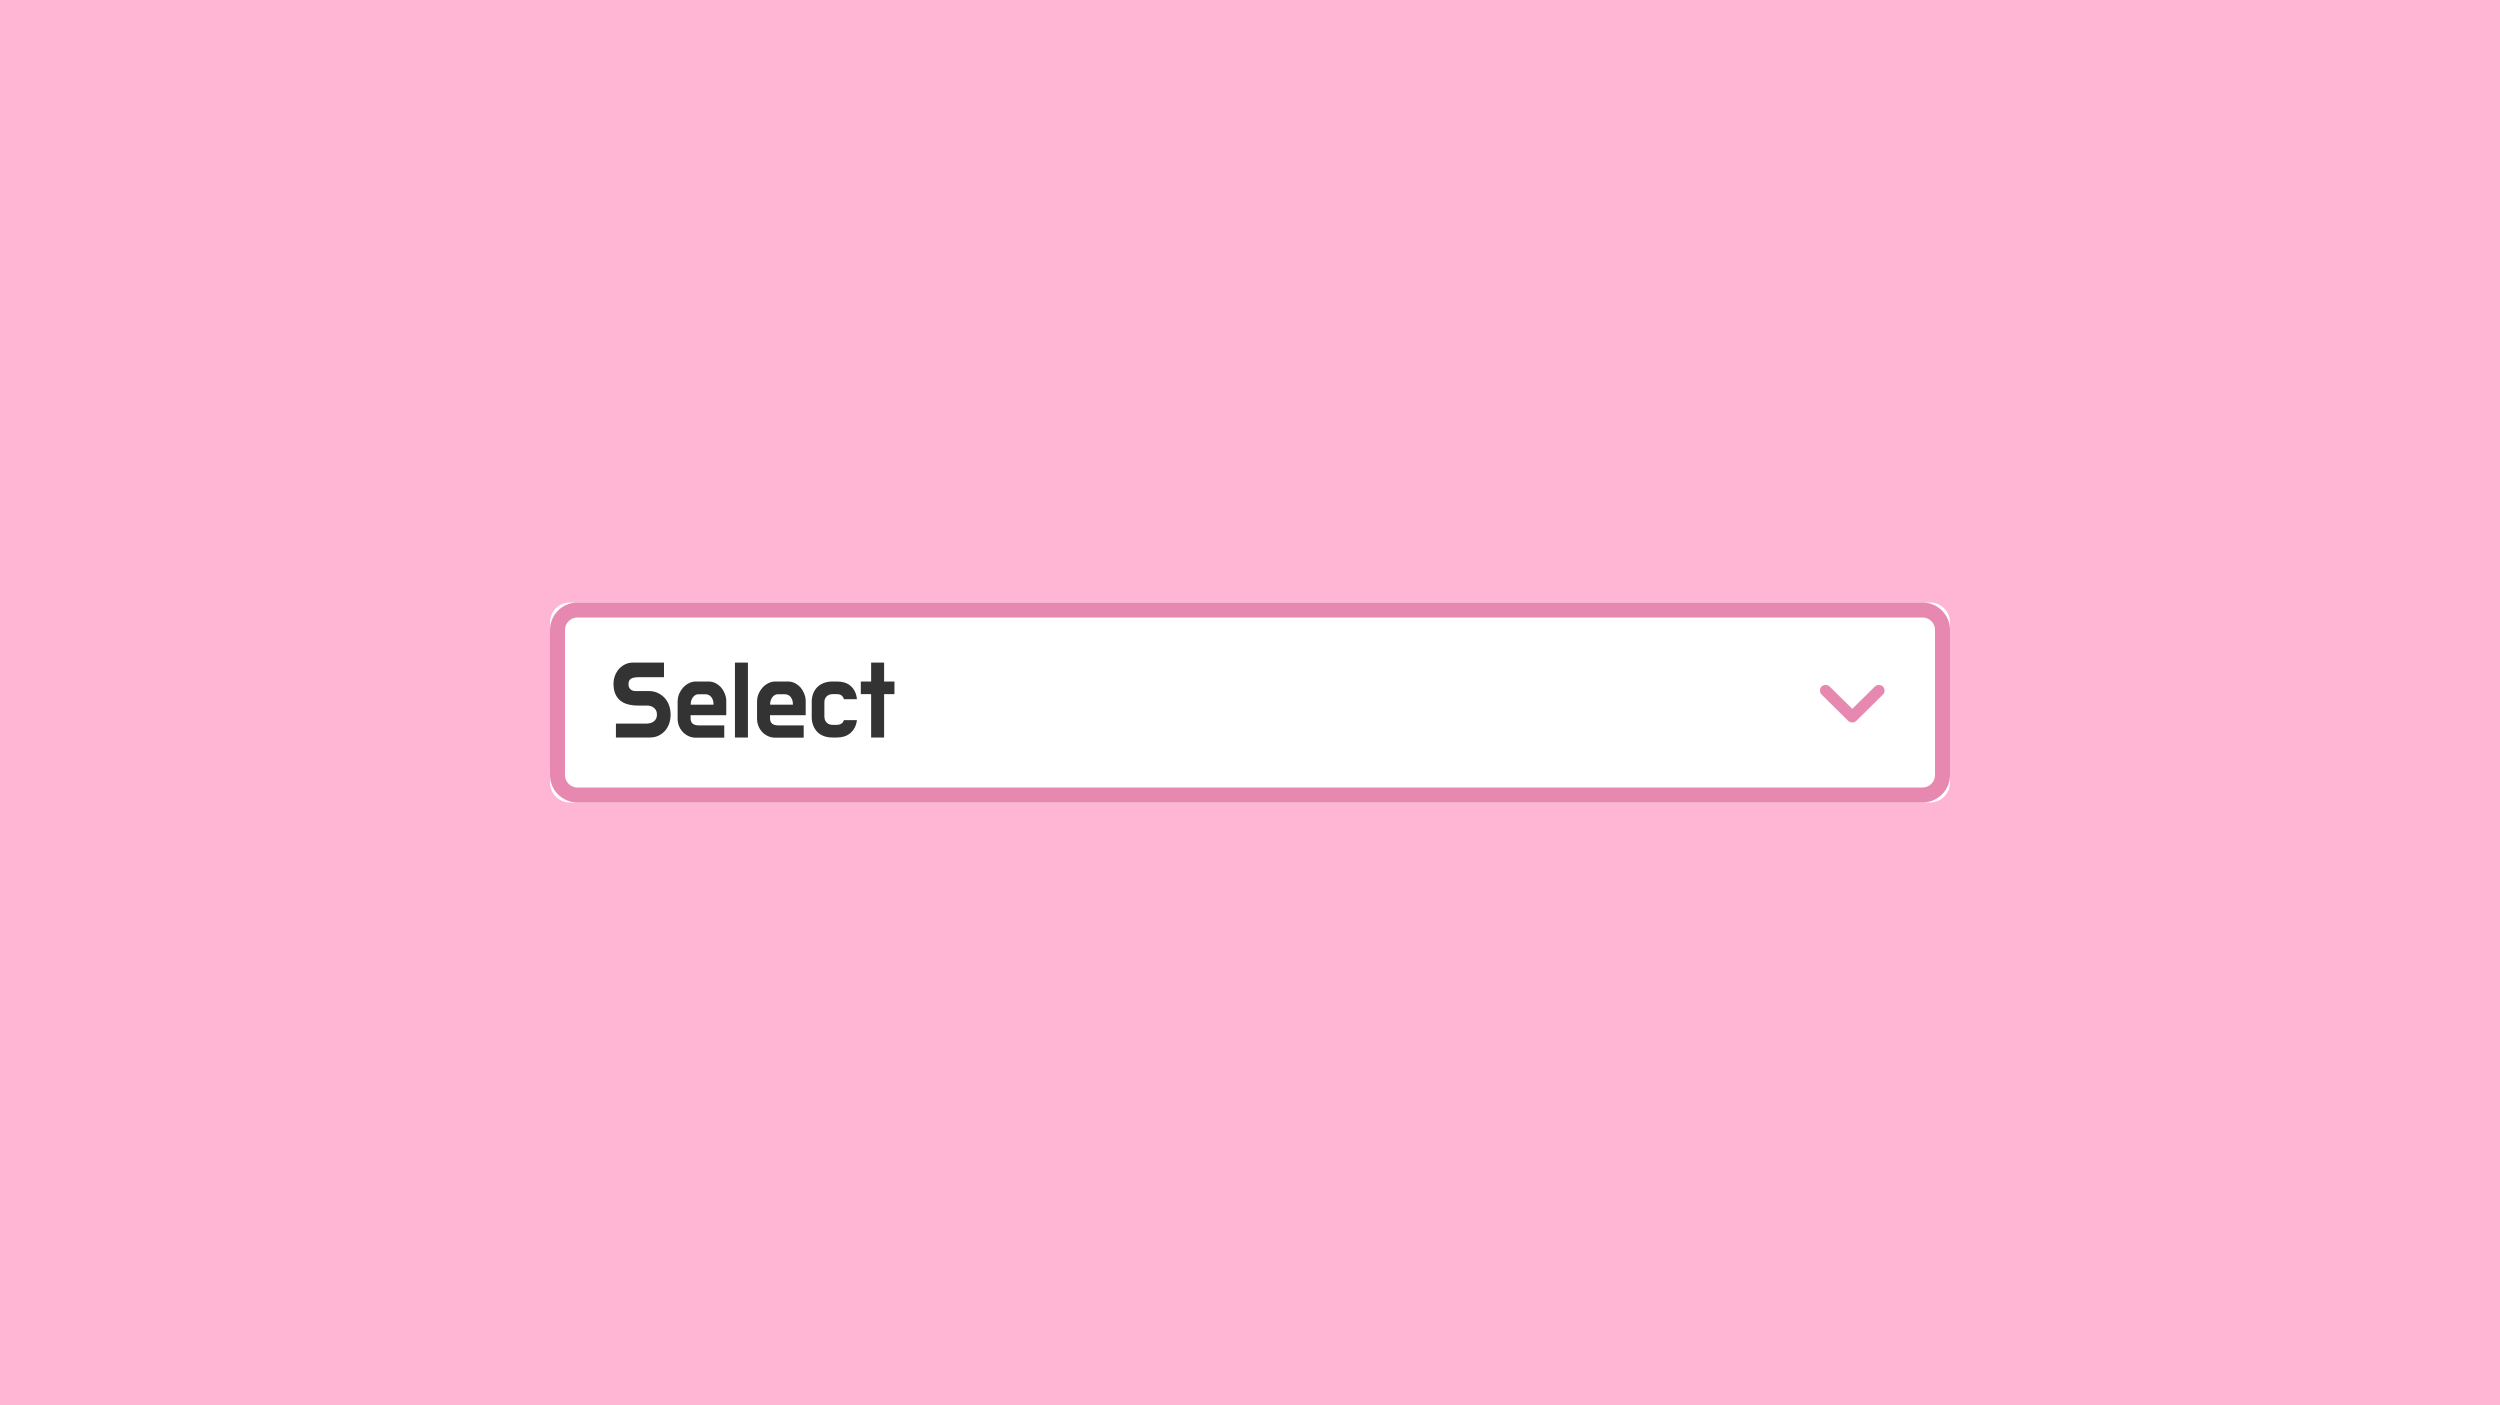
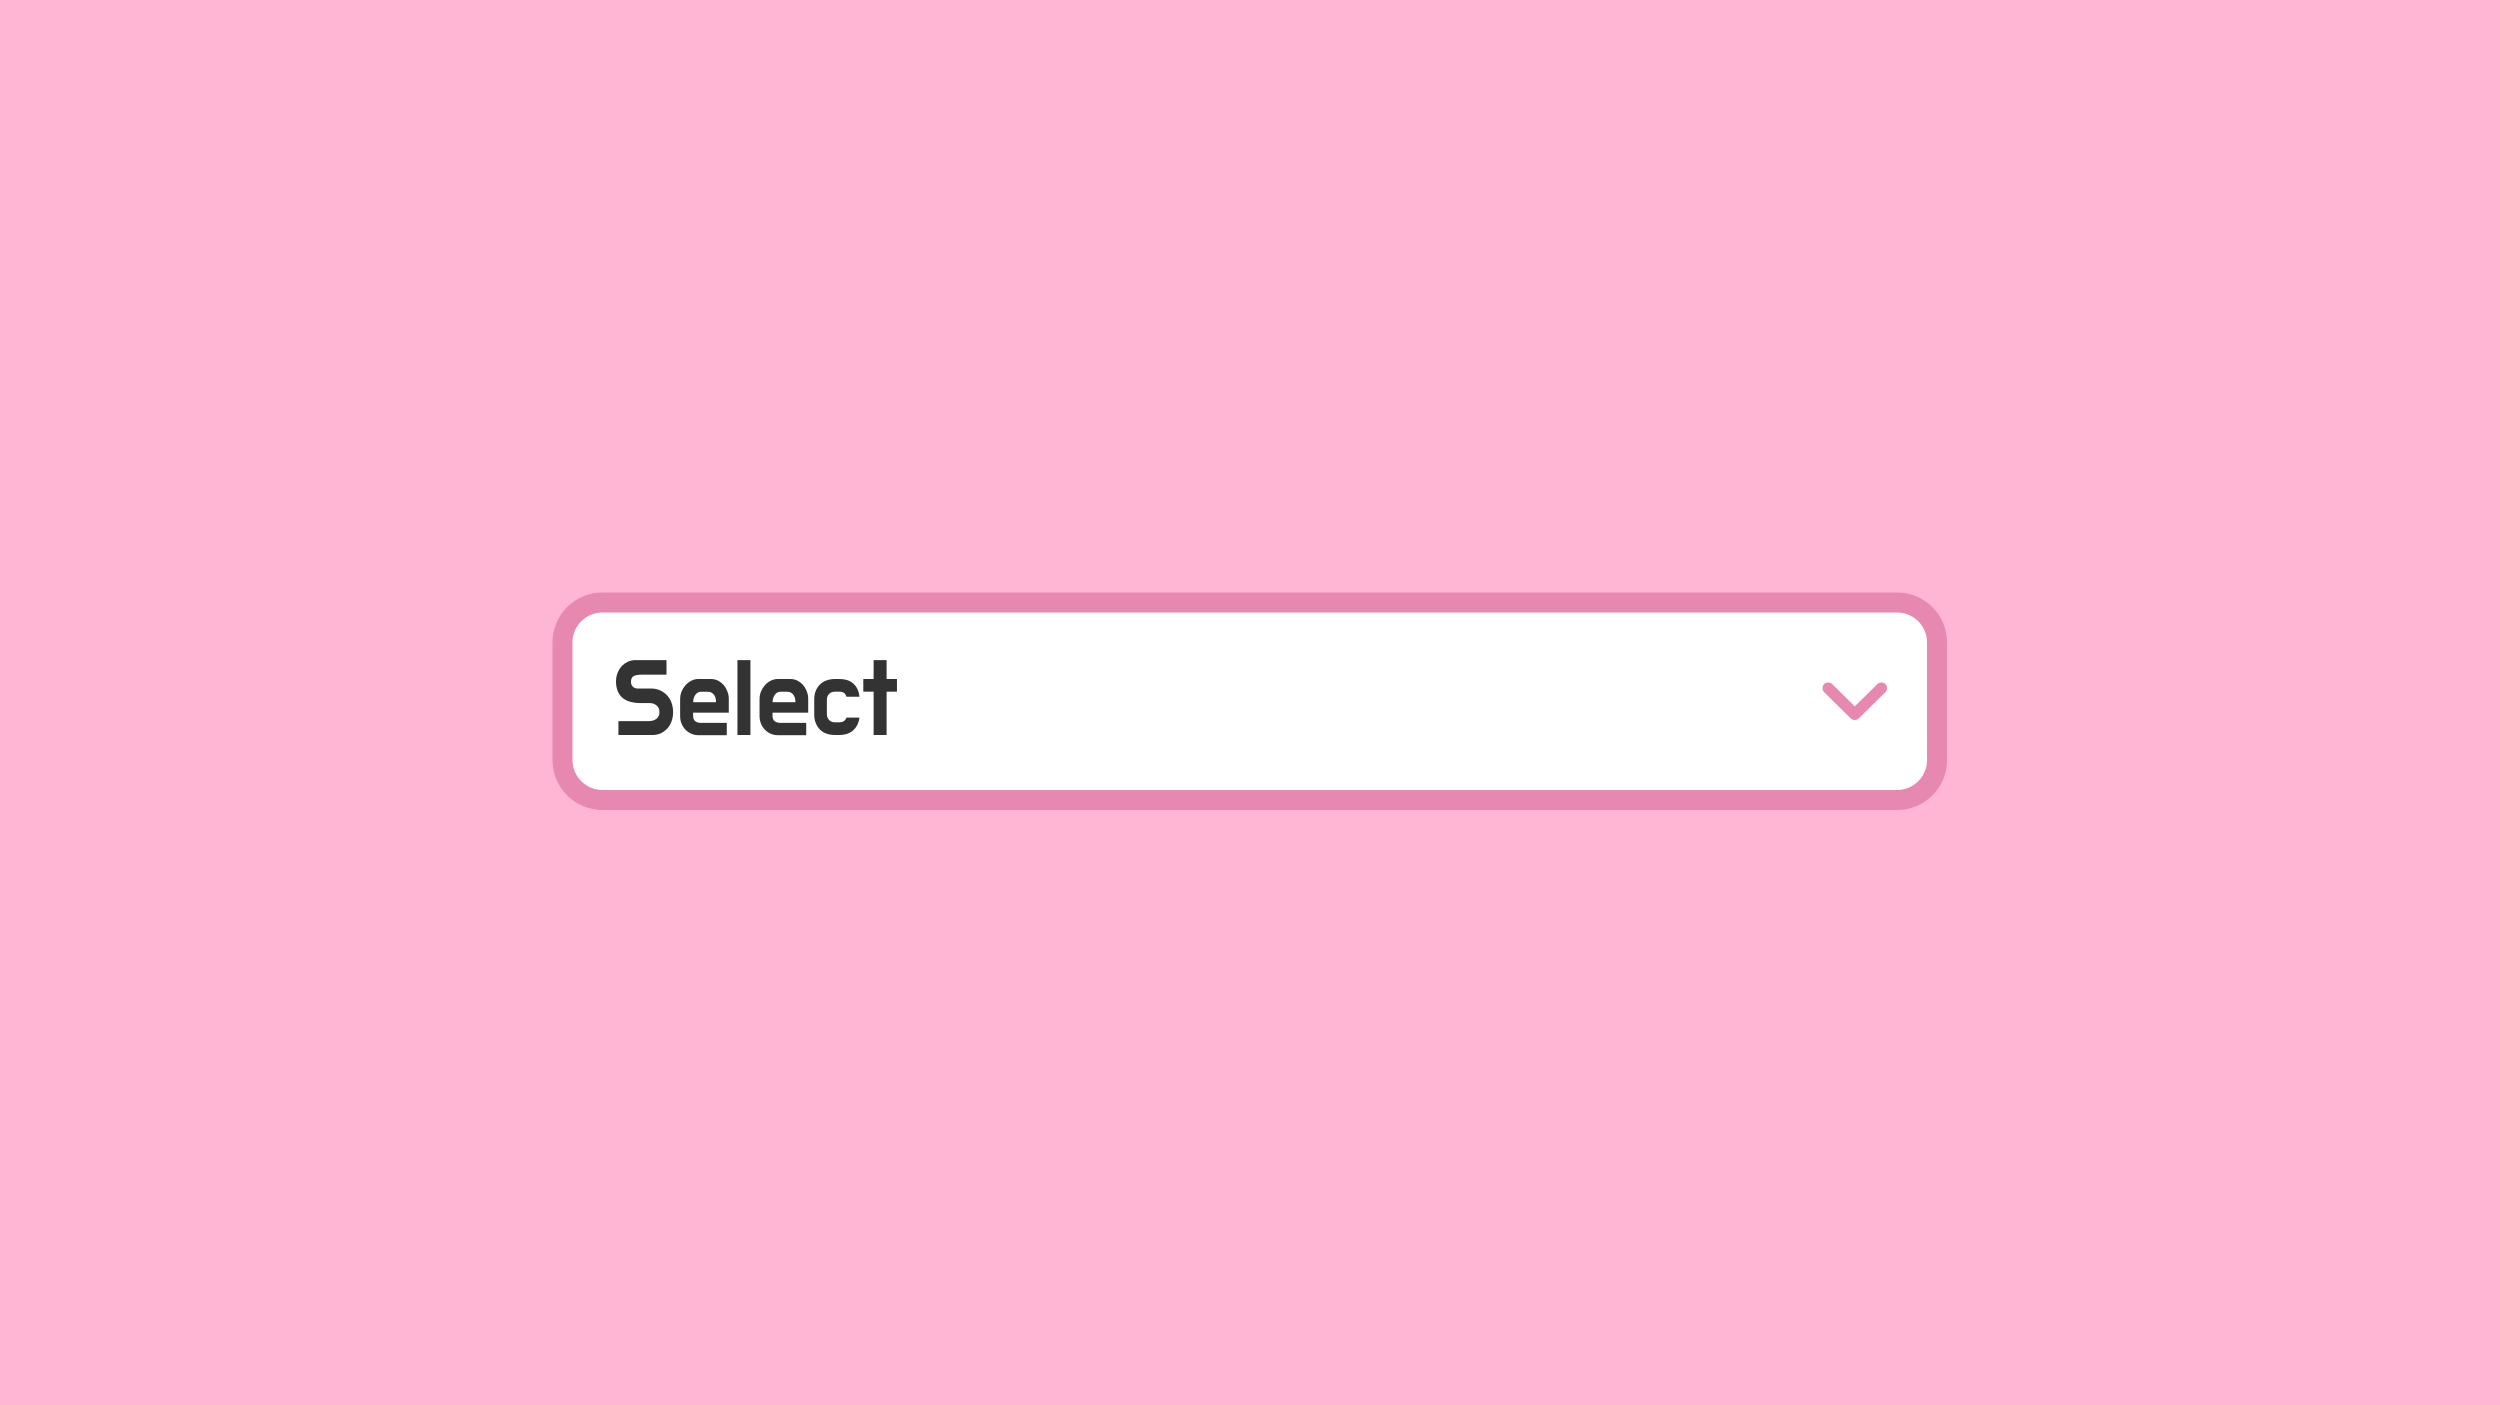
<svg xmlns="http://www.w3.org/2000/svg" width="1000" height="562" viewBox="0 0 1000 562" fill="none">
  <defs>
    <clipPath id="clip263_380">
      <rect id="select" width="1000" height="562" fill="white" fill-opacity="0" />
    </clipPath>
  </defs>
  <rect id="select" width="1000" height="562" fill="#FFB5D4" fill-opacity="1" />
  <g clip-path="url(#clip263_380)">
-     <rect id="Прямоугольник 1" x="220" y="241" rx="8" width="560" height="80" fill="#FFFFFF" fill-opacity="1" />
-     <rect id="Прямоугольник 1" x="223" y="244" rx="8" width="554" height="74" stroke="#E688AF" stroke-opacity="1" stroke-width="6" />
-     <path id="Select" d="M262.4 276.89Q261.07 276.42 259.57 276.42L254.16 276.42Q253.16 276.42 252.48 275.95Q252.29 275.82 252.13 275.66Q251.79 275.3 251.6 274.88Q251.39 274.38 251.39 273.79Q251.39 272.82 251.69 272.25Q251.87 271.91 252.15 271.67Q252.34 271.51 252.57 271.39Q253.15 271.1 253.89 271Q254.64 270.88 255.52 270.88L265.6 270.88L265.6 265.04L253.23 265.04Q251.62 265.04 250.27 265.63Q250.14 265.68 250.02 265.74Q248.95 266.26 248.12 267.04Q247.82 267.31 247.56 267.61Q246.55 268.77 245.97 270.32Q245.64 271.21 245.5 272.13Q245.4 272.8 245.4 273.48Q245.4 275.81 246.1 277.49Q246.72 278.94 247.77 279.93Q247.92 280.08 248.09 280.21Q249.37 281.27 251.21 281.75Q253.06 282.23 255.31 282.23L258.86 282.23Q260.12 282.23 261.06 282.78Q261.38 282.96 261.66 283.2Q261.99 283.49 262.23 283.84Q262.78 284.68 262.78 285.89Q262.78 286.81 262.43 287.48Q262.18 287.93 261.83 288.29Q261.68 288.44 261.51 288.57Q260.94 289.01 260.12 289.24Q259.3 289.45 258.42 289.45L246.37 289.45L246.37 295L260.01 295Q261.86 295 263.35 294.3Q264.32 293.84 265.11 293.18Q265.56 292.82 265.95 292.39Q267.05 291.17 267.64 289.5Q268.24 287.82 268.24 285.89Q268.24 283.82 267.6 282.08Q266.98 280.39 265.85 279.16Q265.82 279.13 265.79 279.1Q265.41 278.69 264.98 278.33Q264.1 277.61 263.02 277.13Q262.72 277 262.4 276.89ZM299.17 265.04L293.98 265.04L293.98 295L299.17 295L299.17 265.04ZM348.45 272.6L344.32 272.6L344.32 277.66L348.45 277.66L348.45 295L353.64 295L353.64 277.66L357.78 277.66L357.78 272.6L353.64 272.6L353.64 265.04L348.45 265.04L348.45 272.6ZM271.45 278.09Q271.05 279.26 271.05 280.57L271.05 287.38Q271.05 289.06 271.62 290.46Q272.19 291.83 273.14 292.83Q273.16 292.86 273.19 292.89Q273.52 293.22 273.88 293.51Q274.61 294.09 275.5 294.49Q275.93 294.68 276.37 294.81Q277.3 295.08 278.32 295.08L289.71 295.08L289.71 290.15L279.46 290.15Q278 290.15 277.12 289.5Q277.04 289.43 276.96 289.36Q276.24 288.68 276.24 287.25L276.24 286.07L290.51 286.07L290.51 280.39Q290.51 279.06 289.99 277.68Q289.62 276.65 289.02 275.76Q288.82 275.46 288.59 275.18Q288.43 274.98 288.26 274.79Q287.45 273.92 286.34 273.33Q286.3 273.31 286.27 273.29Q284.96 272.6 283.29 272.6L278.27 272.6Q276.95 272.6 275.63 273.24Q275.17 273.46 274.74 273.74Q273.96 274.26 273.3 274.98Q273.2 275.09 273.1 275.2Q272.23 276.22 271.67 277.51Q271.54 277.79 271.45 278.09ZM303.21 278.09Q302.82 279.26 302.82 280.57L302.82 287.38Q302.82 289.06 303.39 290.46Q303.96 291.83 304.91 292.83Q304.93 292.86 304.96 292.89Q305.28 293.22 305.64 293.51Q306.38 294.09 307.27 294.49Q307.7 294.68 308.14 294.81Q309.07 295.08 310.08 295.08L321.48 295.08L321.48 290.15L311.22 290.15Q309.77 290.15 308.89 289.5Q308.8 289.43 308.73 289.36Q308.01 288.68 308.01 287.25L308.01 286.07L322.28 286.07L322.28 280.39Q322.28 279.06 321.76 277.68Q321.38 276.65 320.79 275.76Q320.58 275.46 320.35 275.18Q320.2 274.98 320.03 274.79Q319.22 273.92 318.11 273.33Q318.07 273.31 318.04 273.29Q316.73 272.6 315.06 272.6L310.04 272.6Q308.72 272.6 307.4 273.24Q306.94 273.46 306.51 273.74Q305.72 274.26 305.07 274.98Q304.97 275.09 304.87 275.2Q304 276.22 303.44 277.51Q303.31 277.79 303.21 278.09ZM336.44 289.51Q335.73 289.94 334.77 289.94L332.96 289.94Q332.06 289.94 331.36 289.56Q330.98 289.34 330.65 289.01Q330.38 288.73 330.19 288.41Q329.75 287.65 329.75 286.64L329.75 280.91Q329.75 279.88 330.21 279.12Q330.39 278.82 330.65 278.56Q330.95 278.26 331.31 278.06Q332.03 277.66 332.96 277.66L334.77 277.66Q335.91 277.66 336.61 278.18Q336.76 278.29 336.88 278.42Q337.37 278.91 337.58 279.69L342.78 279.69Q342.53 277.01 341.12 275.26Q340.79 274.85 340.39 274.49Q340.23 274.34 340.05 274.19Q338.04 272.6 334.77 272.6L332.96 272.6Q331.07 272.6 329.52 273.2Q327.99 273.79 326.93 274.84Q325.88 275.9 325.28 277.4Q324.69 278.89 324.69 280.78L324.69 286.81Q324.69 288.66 325.28 290.18Q325.87 291.66 326.89 292.73Q326.91 292.76 326.93 292.78Q327.01 292.86 327.08 292.93Q328.09 293.9 329.52 294.43Q331.07 295 332.96 295L334.77 295Q337.84 295 339.81 293.52Q340.07 293.32 340.31 293.1Q340.8 292.65 341.2 292.13Q342.48 290.46 342.78 288.04L337.54 288.04Q337.43 288.49 337.19 288.83Q336.94 289.18 336.57 289.43Q336.51 289.47 336.44 289.51ZM285.4 281.88L276.29 281.88L276.29 281.66Q276.29 280.95 276.48 280.3Q276.51 280.22 276.53 280.15Q276.78 279.42 277.17 278.89Q277.37 278.63 277.61 278.41Q277.85 278.2 278.13 278.03Q278.33 277.92 278.54 277.85Q278.95 277.7 279.41 277.7L282.14 277.7Q283 277.7 283.65 278.07Q284.14 278.34 284.51 278.83Q284.6 278.93 284.67 279.04Q285.4 280.1 285.4 281.66L285.4 281.88ZM317.16 281.88L308.05 281.88L308.05 281.66Q308.05 280.95 308.25 280.3Q308.28 280.22 308.3 280.15Q308.55 279.42 308.94 278.89Q309.13 278.63 309.38 278.41Q309.62 278.2 309.9 278.03Q310.1 277.92 310.31 277.85Q310.72 277.7 311.18 277.7L313.91 277.7Q314.76 277.7 315.42 278.07Q315.91 278.34 316.28 278.83Q316.36 278.93 316.44 279.04Q317.16 280.1 317.16 281.66L317.16 281.88Z" fill="#333333" fill-opacity="1" fill-rule="evenodd" />
-     <path id="path" d="M740.91 283.54L749.94 274.62C750.36 274.21 750.9 274 751.56 274C752.21 274 752.76 274.21 753.18 274.62C753.6 275.04 753.82 275.58 753.82 276.22C753.82 276.87 753.6 277.41 753.18 277.82L742.53 288.34C742.3 288.57 742.04 288.73 741.77 288.82C741.5 288.92 741.21 288.97 740.91 288.97C740.6 288.97 740.31 288.92 740.04 288.82C739.77 288.73 739.52 288.57 739.28 288.34L728.63 277.82C728.21 277.41 728 276.87 728 276.22C728 275.58 728.21 275.04 728.63 274.62C729.06 274.21 729.6 274 730.25 274C730.91 274 731.45 274.21 731.87 274.62L740.91 283.54Z" fill="#E688AF" fill-opacity="1" fill-rule="nonzero" />
+     <rect id="фрейм 17" rx="16" width="549.821" height="79" transform="translate(225 241)" fill="#FFFFFF" fill-opacity="1" />
+     <path id="path" d="M741.91 282.55L750.94 273.64C751.36 273.22 751.9 273.01 752.56 273.01C753.21 273.01 753.76 273.22 754.18 273.64C754.6 274.06 754.82 274.59 754.82 275.24C754.82 275.89 754.6 276.42 754.18 276.84L743.53 287.35C743.3 287.58 743.04 287.74 742.77 287.84C742.5 287.93 742.21 287.98 741.91 287.98C741.6 287.98 741.31 287.93 741.04 287.84C740.77 287.74 740.52 287.58 740.28 287.35L729.63 276.84C729.21 276.42 729 275.89 729 275.24C729 274.59 729.21 274.06 729.63 273.64C730.06 273.22 730.6 273.01 731.25 273.01C731.91 273.01 732.45 273.22 732.87 273.64L741.91 282.55Z" fill="#E688AF" fill-opacity="1" fill-rule="nonzero" />
+     <path id="Select" d="M263.4 275.89Q262.07 275.42 260.57 275.42L255.16 275.42Q254.16 275.42 253.48 274.95Q253.29 274.82 253.13 274.66Q252.79 274.3 252.6 273.88Q252.39 273.38 252.39 272.79Q252.39 271.82 252.69 271.25Q252.87 270.91 253.15 270.67Q253.34 270.51 253.57 270.39Q254.15 270.1 254.89 270Q255.64 269.88 256.52 269.88L266.6 269.88L266.6 264.04L254.23 264.04Q252.62 264.04 251.27 264.63Q251.14 264.68 251.02 264.74Q249.95 265.26 249.12 266.04Q248.82 266.31 248.56 266.61Q247.55 267.77 246.97 269.32Q246.64 270.21 246.5 271.13Q246.4 271.8 246.4 272.48Q246.4 274.81 247.1 276.49Q247.72 277.94 248.77 278.93Q248.92 279.08 249.09 279.21Q250.37 280.27 252.21 280.75Q254.06 281.23 256.31 281.23L259.86 281.23Q261.12 281.23 262.06 281.78Q262.38 281.96 262.66 282.2Q262.99 282.49 263.23 282.84Q263.78 283.68 263.78 284.89Q263.78 285.81 263.43 286.48Q263.18 286.93 262.83 287.29Q262.68 287.44 262.51 287.57Q261.94 288.01 261.12 288.24Q260.3 288.45 259.42 288.45L247.37 288.45L247.37 294L261.01 294Q262.86 294 264.35 293.3Q265.32 292.84 266.11 292.18Q266.56 291.82 266.95 291.39Q268.05 290.17 268.64 288.5Q269.24 286.82 269.24 284.89Q269.24 282.82 268.6 281.08Q267.98 279.39 266.85 278.16Q266.82 278.13 266.79 278.1Q266.41 277.69 265.98 277.33Q265.1 276.61 264.02 276.13Q263.72 276 263.4 275.89ZM300.17 264.04L294.98 264.04L294.98 294L300.17 294L300.17 264.04ZM349.45 271.6L345.32 271.6L345.32 276.66L349.45 276.66L349.45 294L354.64 294L354.64 276.66L358.78 276.66L358.78 271.6L354.64 271.6L354.64 264.04L349.45 264.04L349.45 271.6ZM272.45 277.09Q272.05 278.26 272.05 279.57L272.05 286.38Q272.05 288.06 272.62 289.46Q273.19 290.83 274.14 291.83Q274.16 291.86 274.19 291.89Q274.52 292.22 274.88 292.51Q275.61 293.09 276.5 293.49Q276.93 293.68 277.37 293.81Q278.3 294.08 279.32 294.08L290.71 294.08L290.71 289.15L280.46 289.15Q279 289.15 278.12 288.5Q278.04 288.43 277.96 288.36Q277.24 287.68 277.24 286.25L277.24 285.07L291.51 285.07L291.51 279.39Q291.51 278.06 290.99 276.68Q290.62 275.65 290.02 274.76Q289.82 274.46 289.59 274.18Q289.43 273.98 289.26 273.79Q288.45 272.92 287.34 272.33Q287.3 272.31 287.27 272.29Q285.96 271.6 284.29 271.6L279.27 271.6Q277.95 271.6 276.63 272.24Q276.17 272.46 275.74 272.74Q274.96 273.26 274.3 273.98Q274.2 274.09 274.1 274.2Q273.23 275.22 272.67 276.51Q272.54 276.79 272.45 277.09ZM304.21 277.09Q303.82 278.26 303.82 279.57L303.82 286.38Q303.82 288.06 304.39 289.46Q304.96 290.83 305.91 291.83Q305.93 291.86 305.96 291.89Q306.28 292.22 306.64 292.51Q307.38 293.09 308.27 293.49Q308.7 293.68 309.14 293.81Q310.07 294.08 311.08 294.08L322.48 294.08L322.48 289.15L312.22 289.15Q310.77 289.15 309.89 288.5Q309.8 288.43 309.73 288.36Q309.01 287.68 309.01 286.25L309.01 285.07L323.28 285.07L323.28 279.39Q323.28 278.06 322.76 276.68Q322.38 275.65 321.79 274.76Q321.58 274.46 321.35 274.18Q321.2 273.98 321.03 273.79Q320.22 272.92 319.11 272.33Q319.07 272.31 319.04 272.29Q317.73 271.6 316.06 271.6L311.04 271.6Q309.72 271.6 308.4 272.24Q307.94 272.46 307.51 272.74Q306.72 273.26 306.07 273.98Q305.97 274.09 305.87 274.2Q305 275.22 304.44 276.51Q304.31 276.79 304.21 277.09ZM337.44 288.51Q336.73 288.94 335.77 288.94L333.96 288.94Q333.06 288.94 332.36 288.56Q331.98 288.34 331.65 288.01Q331.38 287.73 331.19 287.41Q330.75 286.65 330.75 285.64L330.75 279.91Q330.75 278.88 331.21 278.12Q331.39 277.82 331.65 277.56Q331.95 277.26 332.31 277.06Q333.03 276.66 333.96 276.66L335.77 276.66Q336.91 276.66 337.61 277.18Q337.76 277.29 337.88 277.42Q338.37 277.91 338.58 278.69L343.78 278.69Q343.53 276.01 342.12 274.26Q341.79 273.85 341.39 273.49Q341.23 273.34 341.05 273.19Q339.04 271.6 335.77 271.6L333.96 271.6Q332.07 271.6 330.52 272.2Q328.99 272.79 327.93 273.84Q326.88 274.9 326.28 276.4Q325.69 277.89 325.69 279.78L325.69 285.81Q325.69 287.66 326.28 289.18Q326.87 290.66 327.89 291.73Q327.91 291.76 327.93 291.78Q328.01 291.86 328.08 291.93Q329.09 292.9 330.52 293.43Q332.07 294 333.96 294L335.77 294Q338.84 294 340.81 292.52Q341.07 292.32 341.31 292.1Q341.8 291.65 342.2 291.13Q343.48 289.46 343.78 287.04L338.54 287.04Q338.43 287.49 338.19 287.83Q337.94 288.18 337.57 288.43Q337.51 288.47 337.44 288.51ZM286.4 280.88L277.29 280.88L277.29 280.66Q277.29 279.95 277.48 279.3Q277.51 279.22 277.53 279.15Q277.78 278.42 278.17 277.89Q278.37 277.63 278.61 277.41Q278.85 277.2 279.13 277.03Q279.33 276.92 279.54 276.85Q279.95 276.7 280.41 276.7L283.14 276.7Q284 276.7 284.65 277.07Q285.14 277.34 285.51 277.83Q285.6 277.93 285.67 278.04Q286.4 279.1 286.4 280.66L286.4 280.88ZM318.16 280.88L309.05 280.88L309.05 280.66Q309.05 279.95 309.25 279.3Q309.28 279.22 309.3 279.15Q309.55 278.42 309.94 277.89Q310.13 277.63 310.38 277.41Q310.62 277.2 310.9 277.03Q311.1 276.92 311.31 276.85Q311.72 276.7 312.18 276.7L314.91 276.7Q315.76 276.7 316.42 277.07Q316.91 277.34 317.28 277.83Q317.36 277.93 317.44 278.04Q318.16 279.1 318.16 280.66L318.16 280.88Z" fill="#333333" fill-opacity="1" fill-rule="evenodd" />
+     <rect id="фрейм 17" rx="16" width="549.821" height="79" transform="translate(225 241)" stroke="#E688AF" stroke-opacity="1" stroke-width="8" />
  </g>
</svg>
